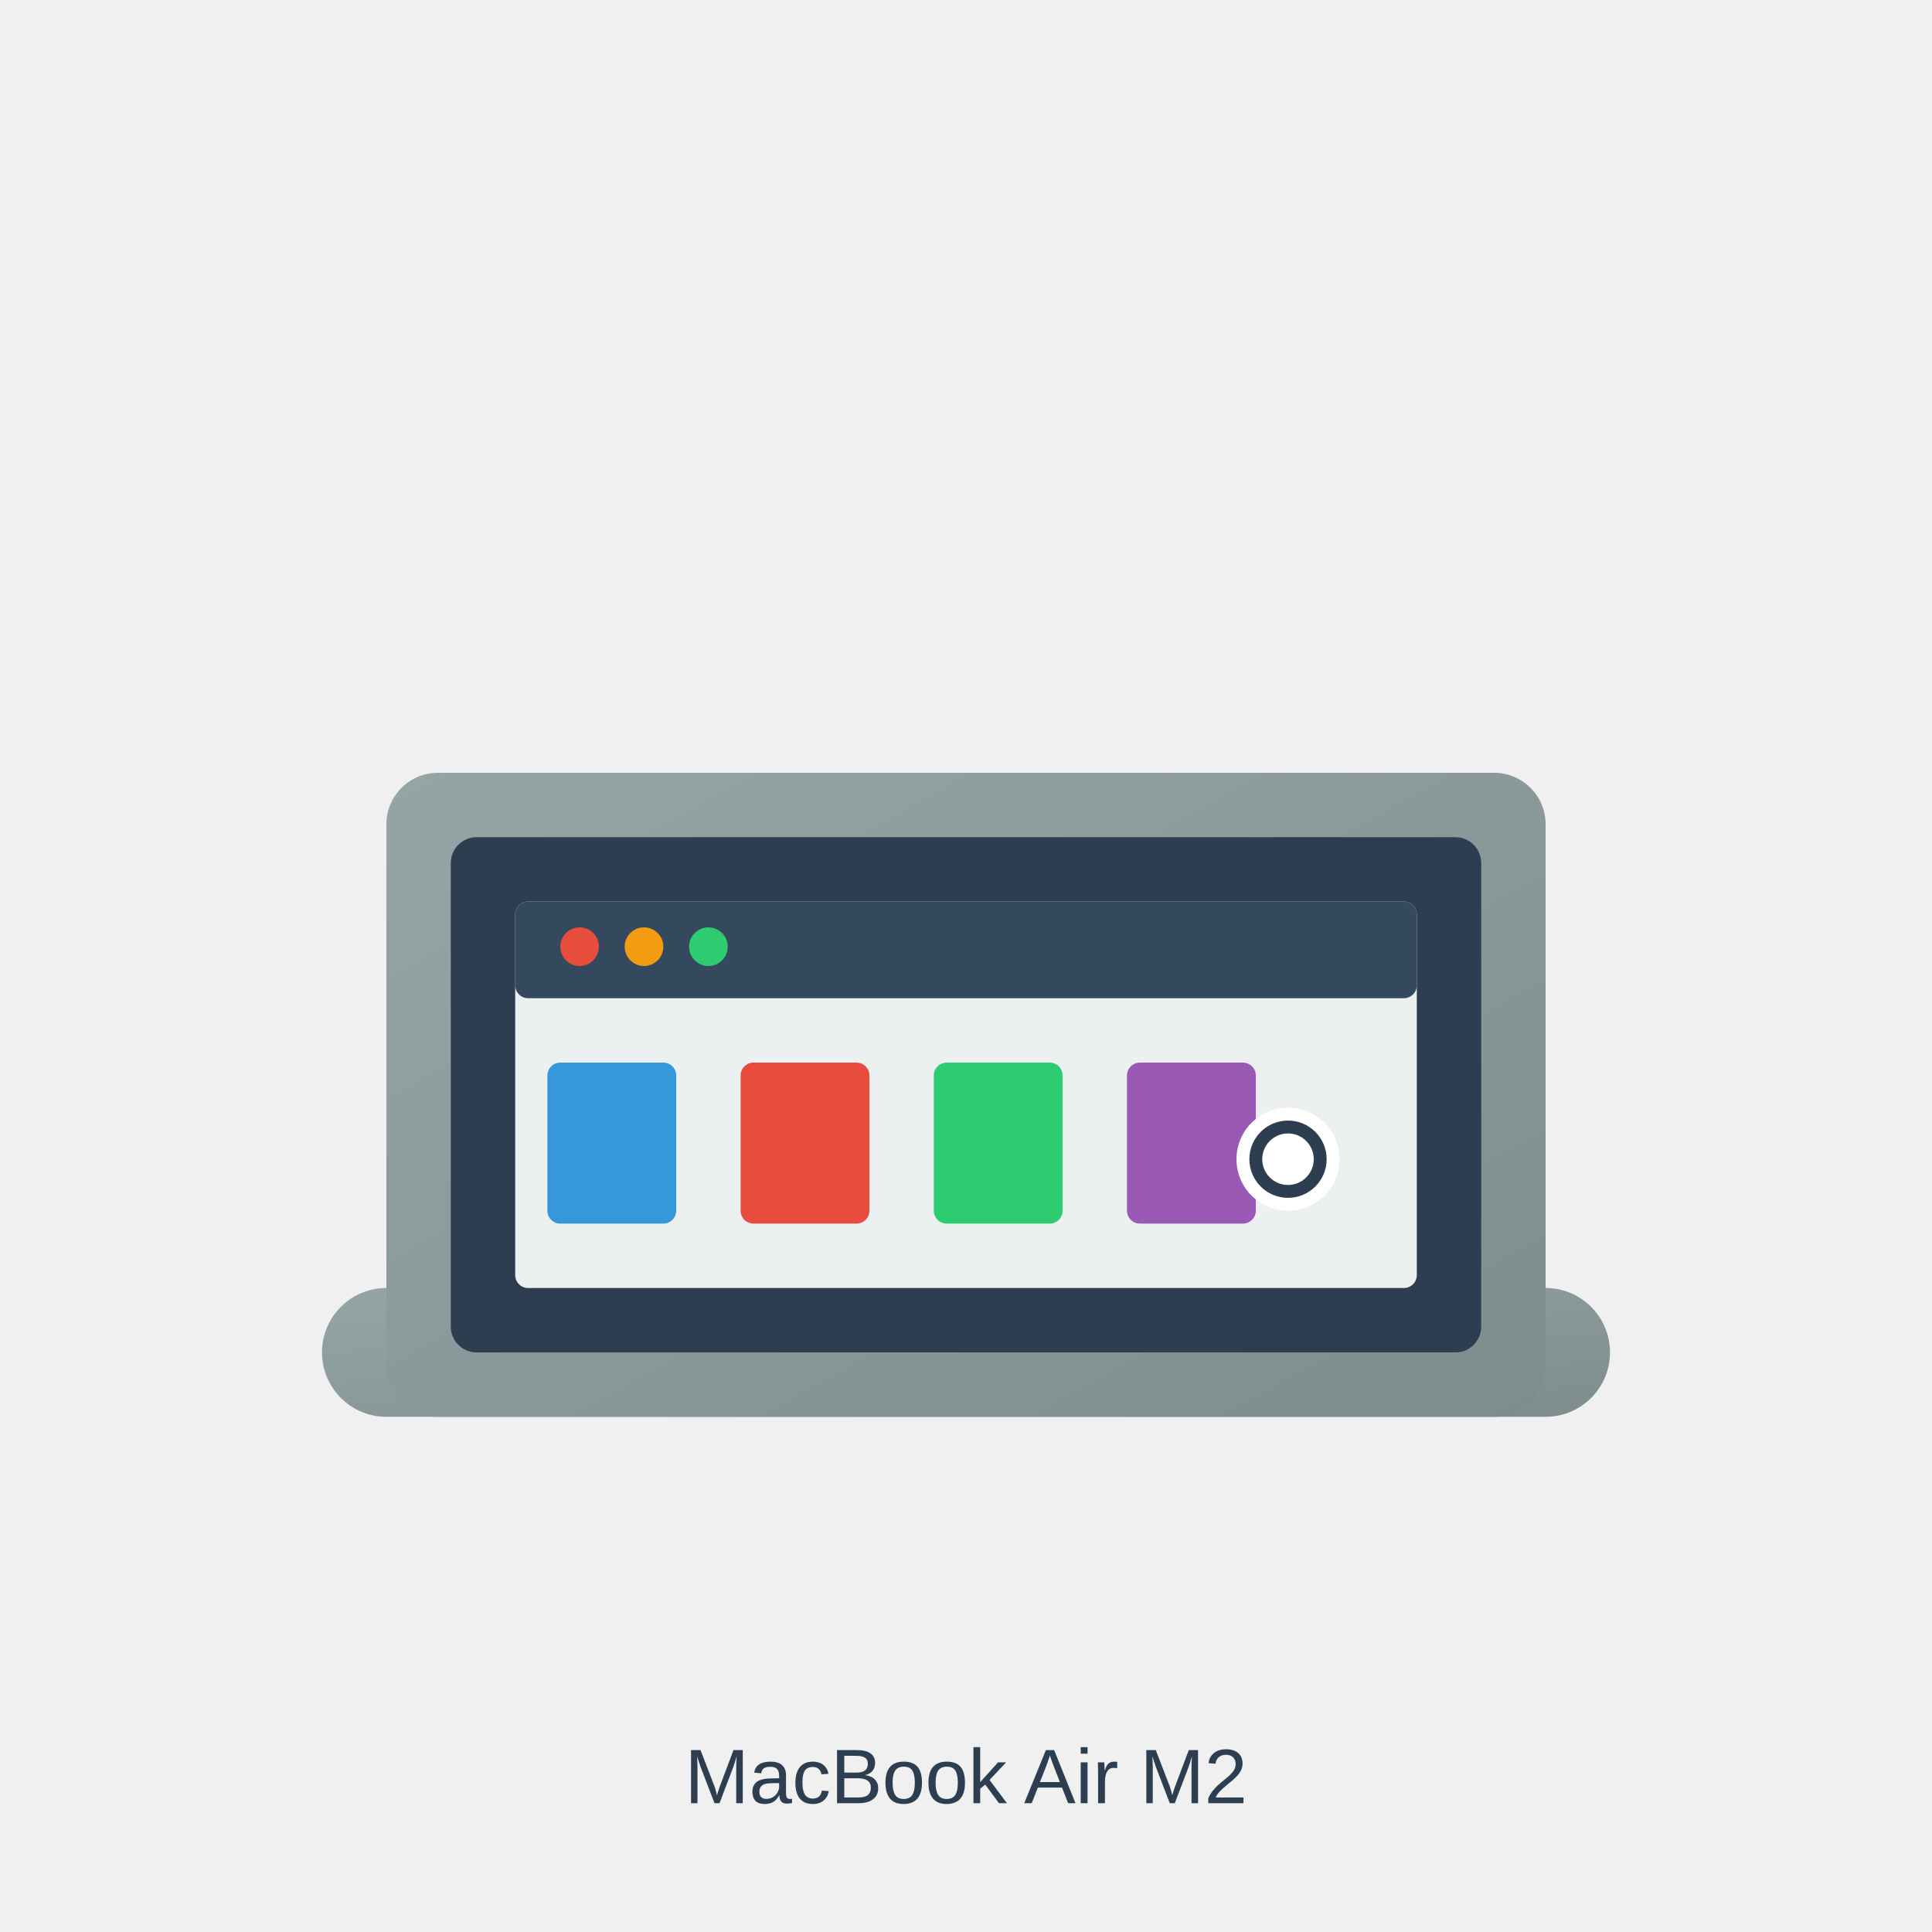
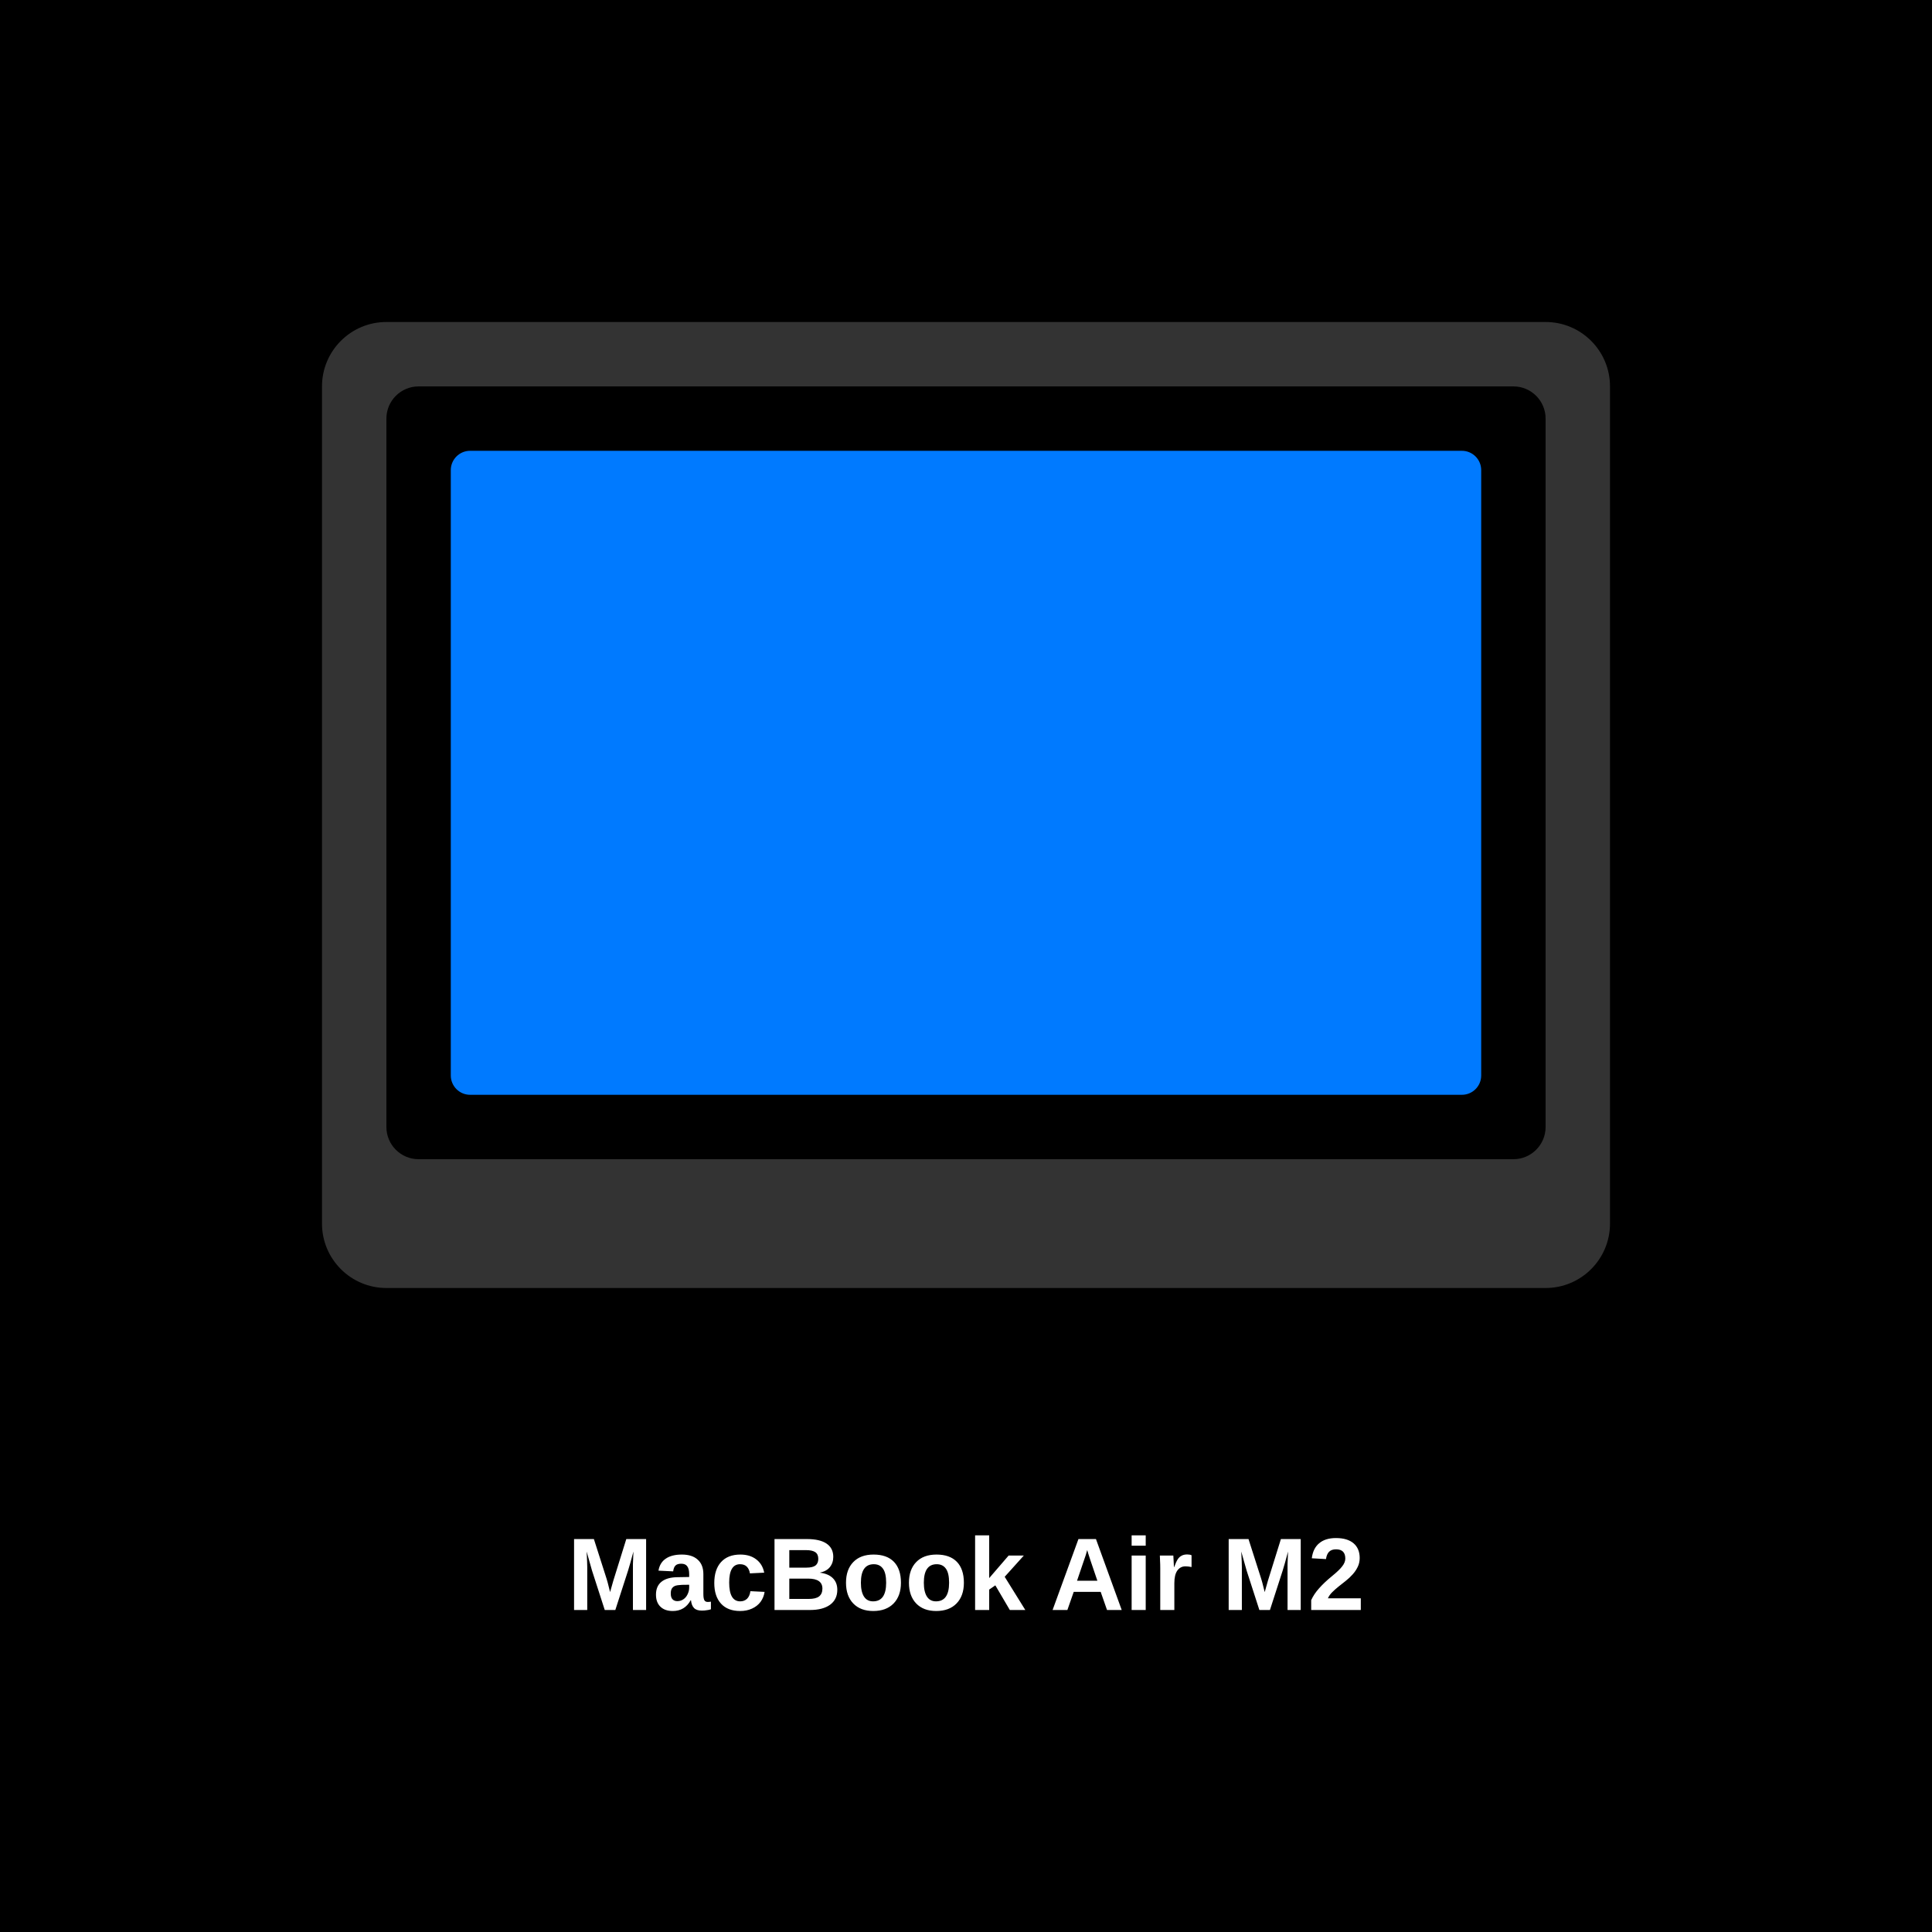
<svg xmlns="http://www.w3.org/2000/svg" width="300" height="300" viewBox="0 0 300 300">
-   <defs>
-     <linearGradient id="macGrad" x1="0%" y1="0%" x2="100%" y2="100%">
-       <stop offset="0%" style="stop-color:#95a5a6;stop-opacity:1" />
-       <stop offset="100%" style="stop-color:#7f8c8d;stop-opacity:1" />
-     </linearGradient>
-   </defs>
-   <rect x="50" y="200" width="200" height="20" fill="url(#macGrad)" rx="10" ry="10" />
-   <rect x="60" y="120" width="180" height="100" fill="url(#macGrad)" rx="8" ry="8" />
-   <rect x="70" y="130" width="160" height="80" fill="#2c3e50" rx="4" ry="4" />
-   <rect x="80" y="140" width="140" height="60" fill="#ecf0f1" rx="2" ry="2" />
-   <rect x="80" y="140" width="140" height="15" fill="#34495e" rx="2" ry="2" />
-   <circle cx="90" cy="147" r="3" fill="#e74c3c" />
-   <circle cx="100" cy="147" r="3" fill="#f39c12" />
-   <circle cx="110" cy="147" r="3" fill="#2ecc71" />
-   <rect x="85" y="165" width="20" height="25" fill="#3498db" rx="2" ry="2" />
-   <rect x="115" y="165" width="20" height="25" fill="#e74c3c" rx="2" ry="2" />
-   <rect x="145" y="165" width="20" height="25" fill="#2ecc71" rx="2" ry="2" />
-   <rect x="175" y="165" width="20" height="25" fill="#9b59b6" rx="2" ry="2" />
-   <g transform="translate(200, 180)">
-     <circle cx="0" cy="0" r="8" fill="#ffffff" />
-     <circle cx="0" cy="0" r="6" fill="#2c3e50" />
-     <circle cx="0" cy="0" r="4" fill="#ffffff" />
-   </g>
-   <text x="150" y="280" font-family="Arial, sans-serif" font-size="12" text-anchor="middle" fill="#2c3e50">MacBook Air M2</text>
+   <rect width="300" height="300" fill="#000000" />
+   <rect x="50" y="50" width="200" height="150" rx="10" fill="#333333" />
+   <rect x="60" y="60" width="180" height="120" rx="5" fill="#000000" />
+   <rect x="70" y="70" width="160" height="100" rx="3" fill="#007AFF" />
+   <rect x="80" y="180" width="140" height="10" rx="5" fill="#333333" />
+   <text x="150" y="250" text-anchor="middle" fill="#FFFFFF" font-family="Arial" font-size="16" font-weight="bold">MacBook Air M2</text>
</svg>
